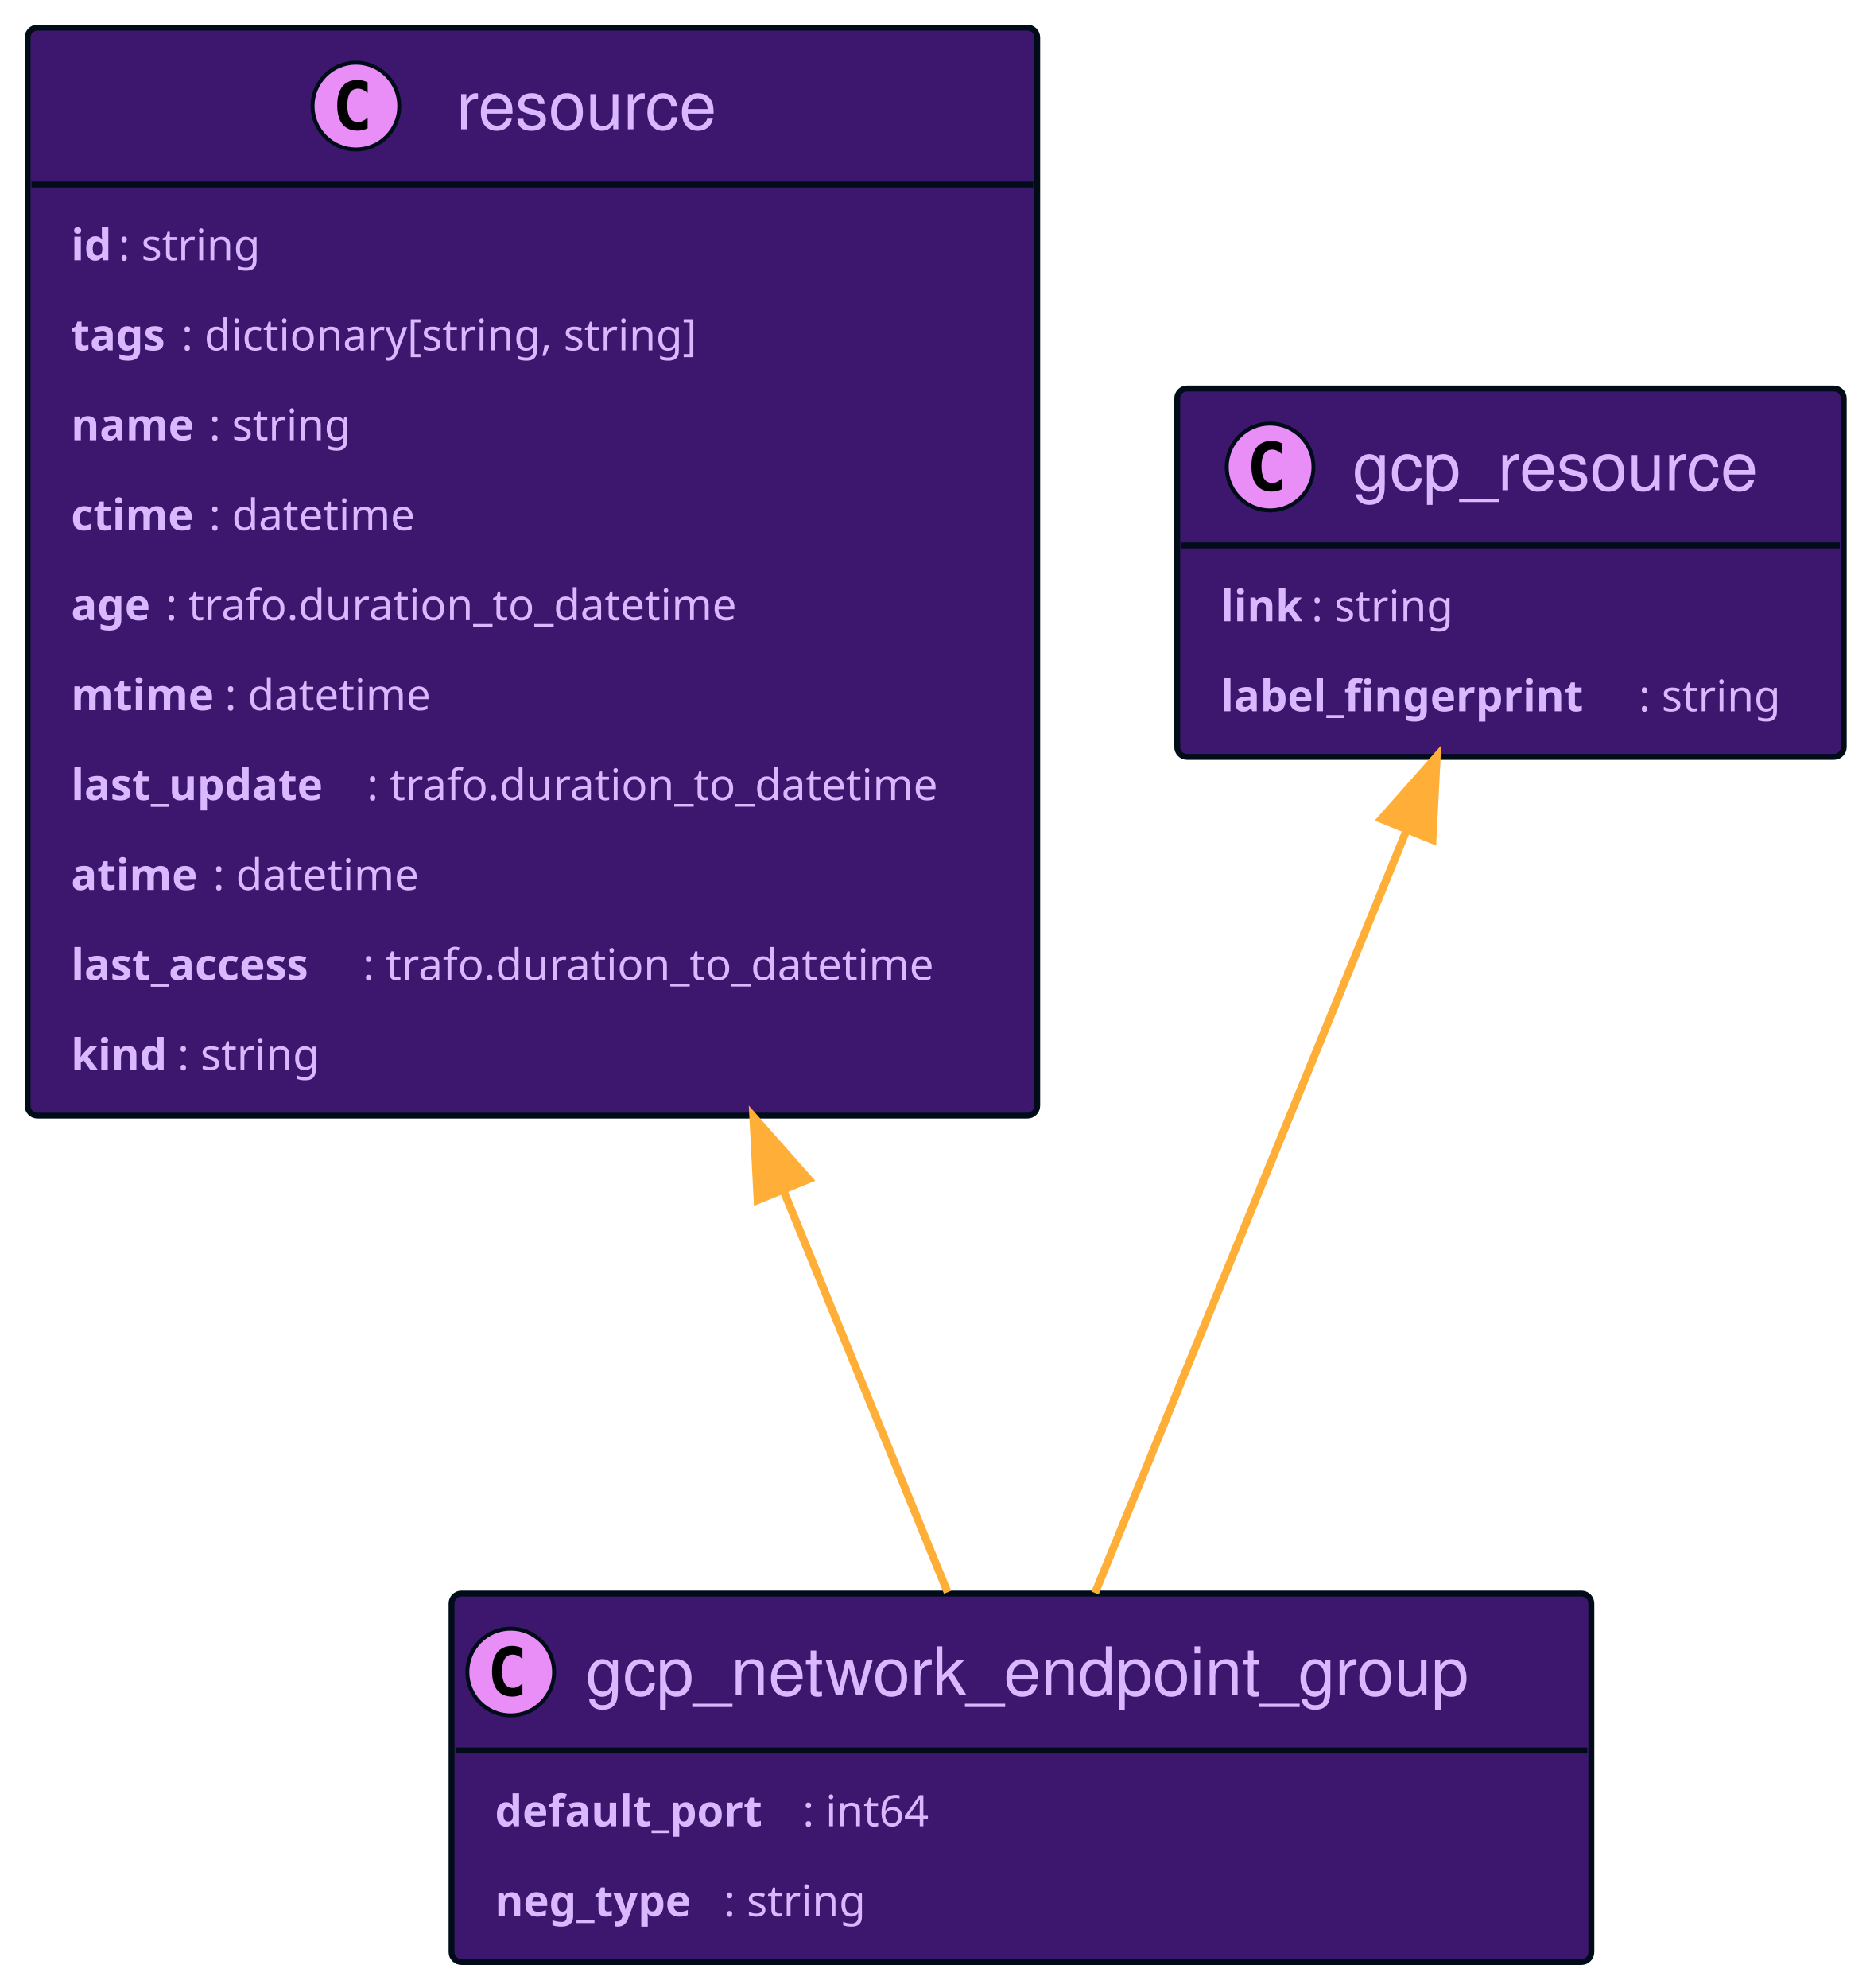
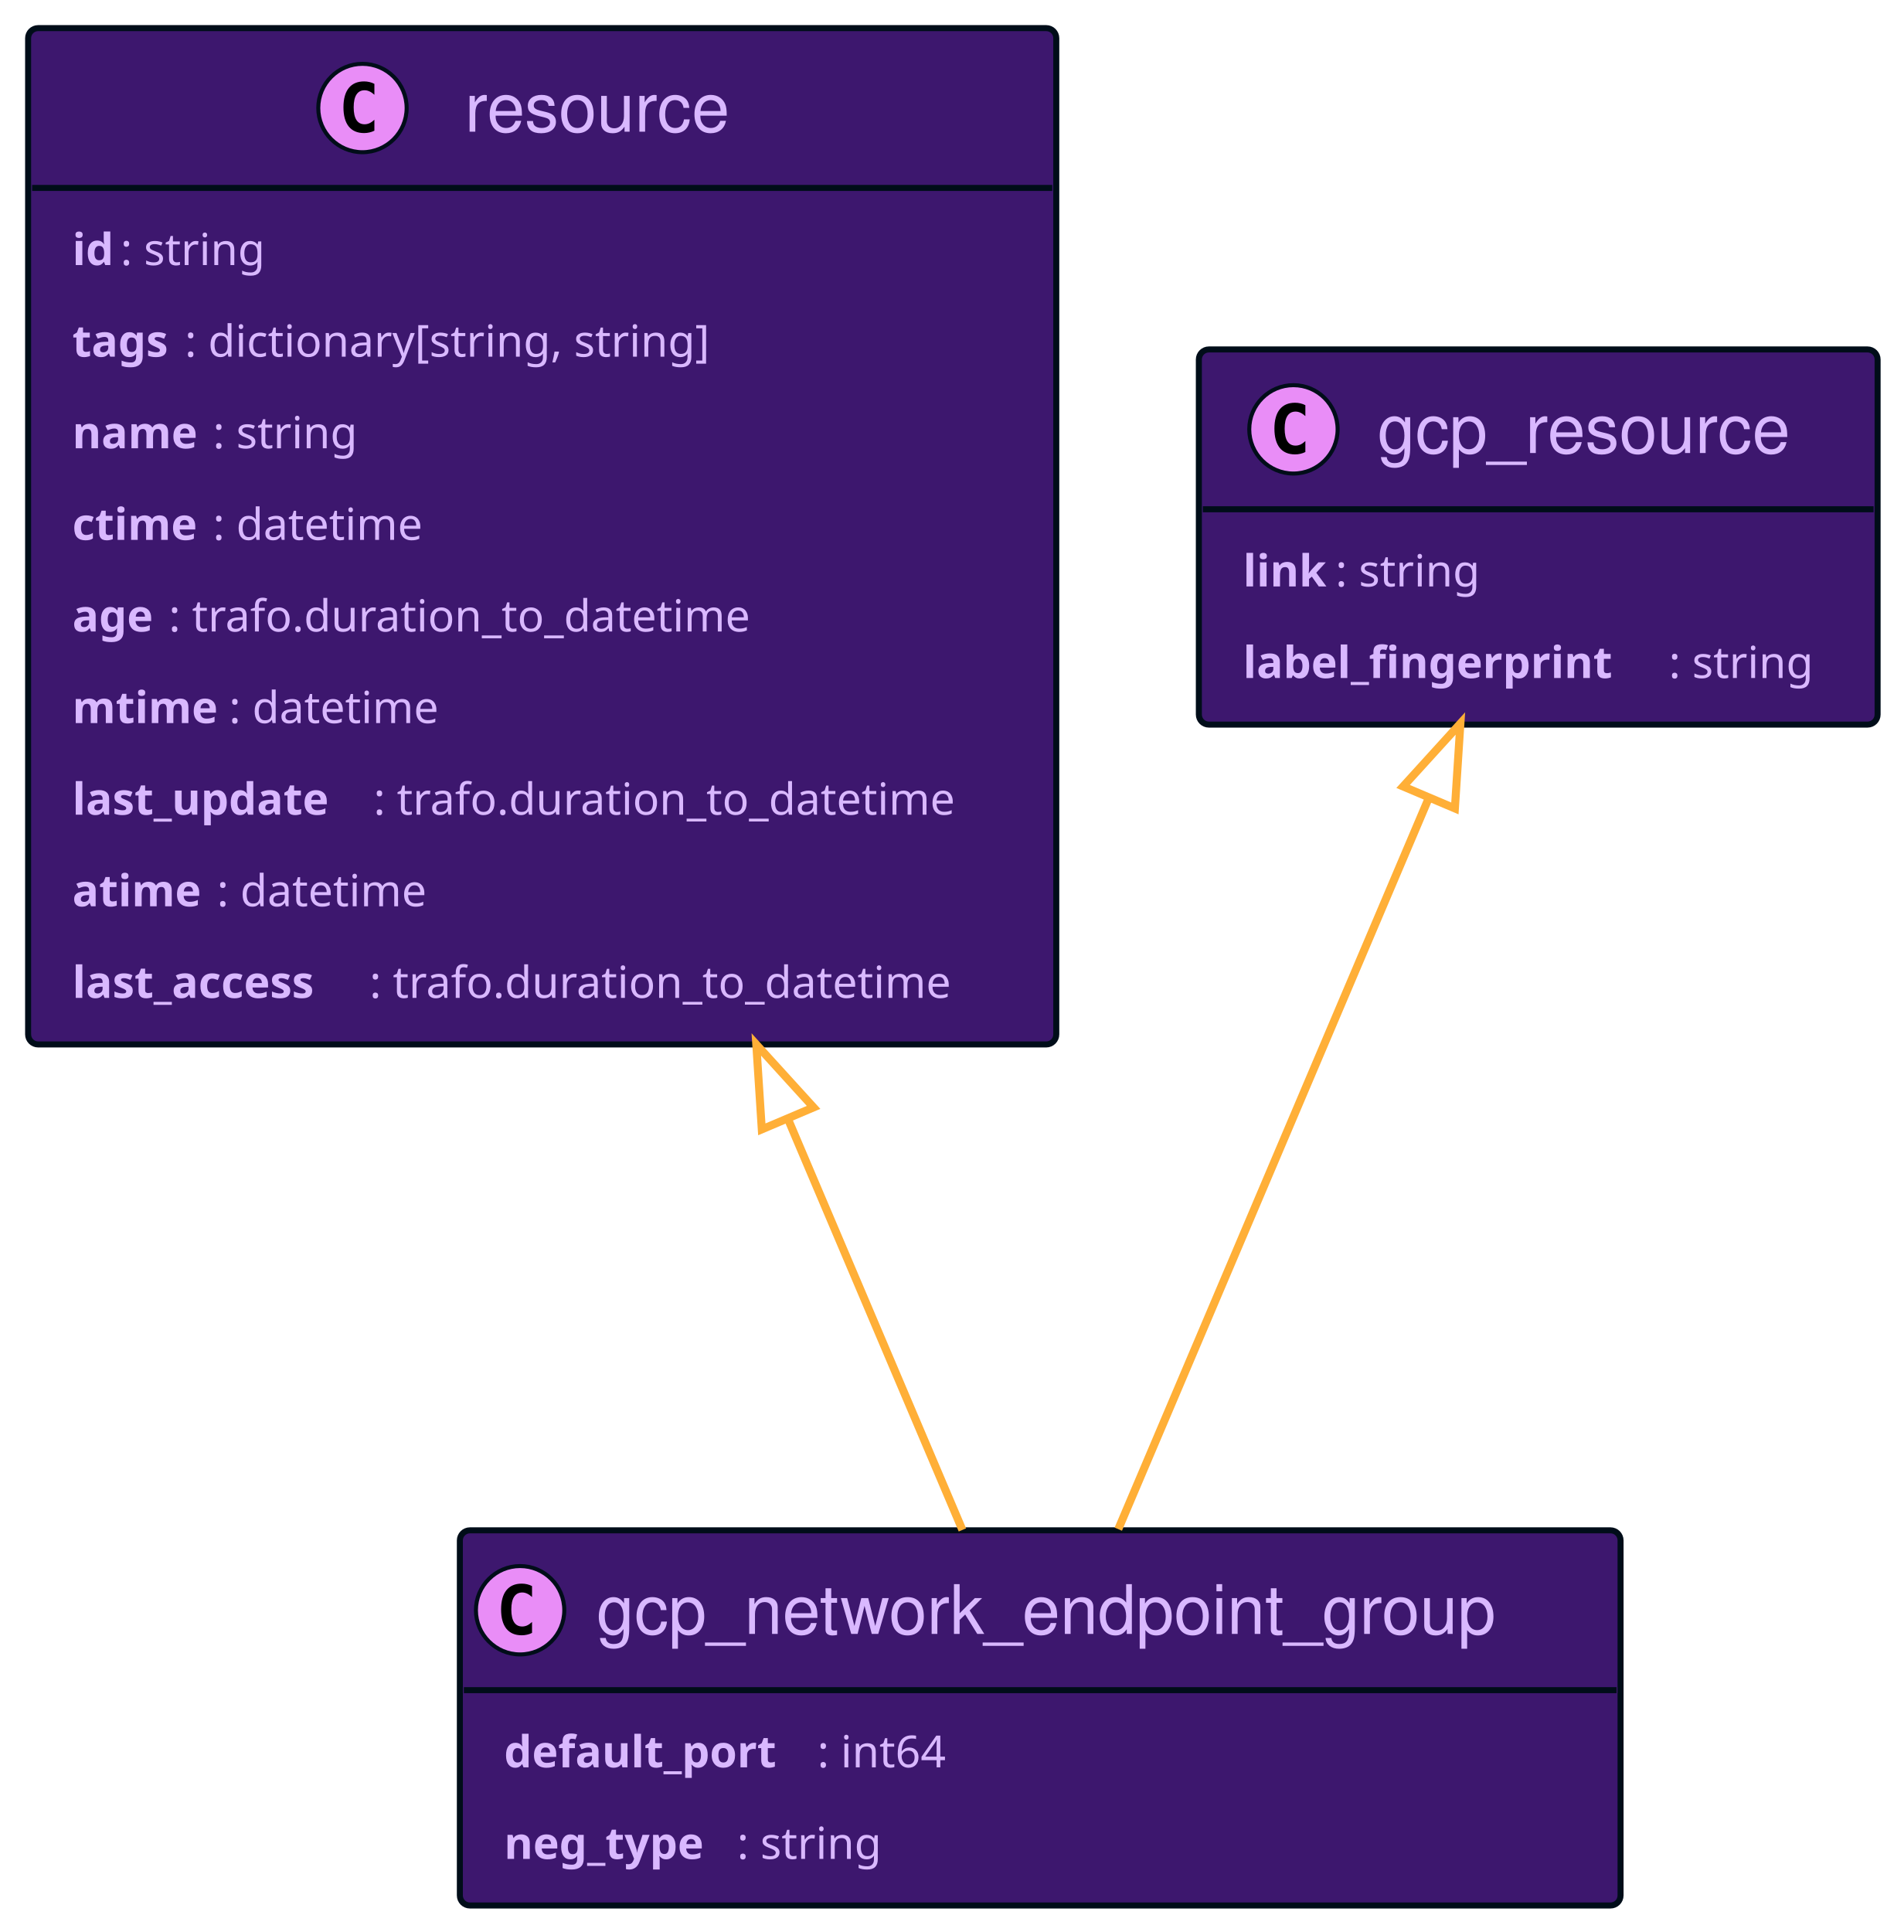
- <svg xmlns="http://www.w3.org/2000/svg" width="474" height="504" contentScriptType="application/ecmascript" contentStyleType="text/css" style="width:474px;height:504px;background:#00000000" preserveAspectRatio="none" version="1.1" viewBox="0 0 474 504" zoomAndPan="magnify">
+ <svg xmlns="http://www.w3.org/2000/svg" contentScriptType="application/ecmascript" contentStyleType="text/css" height="481px" preserveAspectRatio="none" style="width:474px;height:481px;background:#00000000;" version="1.1" viewBox="0 0 474 481" width="474px" zoomAndPan="magnify">
+   <defs />
  <g>
-     <rect id="resource" width="256" height="275.836" x="7" y="7" fill="#3d176e" codeLine="17" rx="2.5" ry="2.5" style="stroke:#000d19;stroke-width:1.5" />
-     <ellipse cx="90.25" cy="26.895" fill="#e98df7" rx="11" ry="11" style="stroke:#000d19;stroke-width:1" />
-     <path fill="#000" d="M93.219,32.535 Q92.641,32.832 92,32.973 Q91.359,33.129 90.656,33.129 Q88.156,33.129 86.828,31.488 Q85.516,29.832 85.516,26.707 Q85.516,23.582 86.828,21.926 Q88.156,20.27 90.656,20.27 Q91.359,20.27 92,20.426 Q92.656,20.582 93.219,20.879 L93.219,23.598 Q92.594,23.02 92,22.754 Q91.406,22.473 90.781,22.473 Q89.438,22.473 88.75,23.551 Q88.062,24.613 88.062,26.707 Q88.062,28.801 88.75,29.879 Q89.438,30.941 90.781,30.941 Q91.406,30.941 92,30.676 Q92.594,30.395 93.219,29.816 L93.219,32.535 Z" />
-     <text x="115.75" y="32.78" fill="#d9b8ff" font-family="Helvetica" font-size="17" lengthAdjust="spacing" textLength="71">resource</text>
-     <line style="stroke:#000d19;stroke-width:1.5" x1="8" x2="262" y1="46.789" y2="46.789" />
-     <text x="18" y="65.999" fill="#d9b8ff" font-family="sans-serif" font-size="11" font-weight="bold" lengthAdjust="spacing" textLength="12">id</text>
-     <text x="30" y="65.999" fill="#d9b8ff" font-family="sans-serif" font-size="11" lengthAdjust="spacing" textLength="41">: string</text>
-     <text x="18" y="88.804" fill="#d9b8ff" font-family="sans-serif" font-size="11" font-weight="bold" lengthAdjust="spacing" textLength="28">tags</text>
-     <text x="46" y="88.804" fill="#d9b8ff" font-family="sans-serif" font-size="11" lengthAdjust="spacing" textLength="145">: dictionary[string, string]</text>
-     <text x="18" y="111.609" fill="#d9b8ff" font-family="sans-serif" font-size="11" font-weight="bold" lengthAdjust="spacing" textLength="35">name</text>
-     <text x="53" y="111.609" fill="#d9b8ff" font-family="sans-serif" font-size="11" lengthAdjust="spacing" textLength="41">: string</text>
-     <text x="18" y="134.414" fill="#d9b8ff" font-family="sans-serif" font-size="11" font-weight="bold" lengthAdjust="spacing" textLength="35">ctime</text>
-     <text x="53" y="134.414" fill="#d9b8ff" font-family="sans-serif" font-size="11" lengthAdjust="spacing" textLength="58">: datetime</text>
-     <text x="18" y="157.218" fill="#d9b8ff" font-family="sans-serif" font-size="11" font-weight="bold" lengthAdjust="spacing" textLength="24">age</text>
-     <text x="42" y="157.218" fill="#d9b8ff" font-family="sans-serif" font-size="11" lengthAdjust="spacing" textLength="159">: trafo.duration_to_datetime</text>
-     <text x="18" y="180.023" fill="#d9b8ff" font-family="sans-serif" font-size="11" font-weight="bold" lengthAdjust="spacing" textLength="39">mtime</text>
-     <text x="57" y="180.023" fill="#d9b8ff" font-family="sans-serif" font-size="11" lengthAdjust="spacing" textLength="58">: datetime</text>
-     <text x="18" y="202.828" fill="#d9b8ff" font-family="sans-serif" font-size="11" font-weight="bold" lengthAdjust="spacing" textLength="75">last_update</text>
-     <text x="93" y="202.828" fill="#d9b8ff" font-family="sans-serif" font-size="11" lengthAdjust="spacing" textLength="159">: trafo.duration_to_datetime</text>
-     <text x="18" y="225.632" fill="#d9b8ff" font-family="sans-serif" font-size="11" font-weight="bold" lengthAdjust="spacing" textLength="36">atime</text>
-     <text x="54" y="225.632" fill="#d9b8ff" font-family="sans-serif" font-size="11" lengthAdjust="spacing" textLength="58">: datetime</text>
-     <text x="18" y="248.437" fill="#d9b8ff" font-family="sans-serif" font-size="11" font-weight="bold" lengthAdjust="spacing" textLength="74">last_access</text>
-     <text x="92" y="248.437" fill="#d9b8ff" font-family="sans-serif" font-size="11" lengthAdjust="spacing" textLength="159">: trafo.duration_to_datetime</text>
-     <text x="18" y="271.242" fill="#d9b8ff" font-family="sans-serif" font-size="11" font-weight="bold" lengthAdjust="spacing" textLength="27">kind</text>
-     <text x="45" y="271.242" fill="#d9b8ff" font-family="sans-serif" font-size="11" lengthAdjust="spacing" textLength="41">: string</text>
-     <rect id="gcp_resource" width="169" height="93.398" x="298.5" y="98.5" fill="#3d176e" codeLine="29" rx="2.5" ry="2.5" style="stroke:#000d19;stroke-width:1.5" />
-     <ellipse cx="322.05" cy="118.394" fill="#e98df7" rx="11" ry="11" style="stroke:#000d19;stroke-width:1" />
-     <path fill="#000" d="M325.019,124.035 Q324.441,124.332 323.8,124.473 Q323.159,124.629 322.456,124.629 Q319.956,124.629 318.628,122.988 Q317.316,121.332 317.316,118.207 Q317.316,115.082 318.628,113.426 Q319.956,111.769 322.456,111.769 Q323.159,111.769 323.8,111.926 Q324.456,112.082 325.019,112.379 L325.019,115.098 Q324.394,114.519 323.8,114.254 Q323.206,113.973 322.581,113.973 Q321.238,113.973 320.55,115.051 Q319.863,116.113 319.863,118.207 Q319.863,120.301 320.55,121.379 Q321.238,122.441 322.581,122.441 Q323.206,122.441 323.8,122.176 Q324.394,121.894 325.019,121.316 L325.019,124.035 Z" />
-     <text x="342.95" y="124.28" fill="#d9b8ff" font-family="Helvetica" font-size="17" lengthAdjust="spacing" textLength="108">gcp_resource</text>
-     <line style="stroke:#000d19;stroke-width:1.5" x1="299.5" x2="466.5" y1="138.289" y2="138.289" />
-     <text x="309.5" y="157.5" fill="#d9b8ff" font-family="sans-serif" font-size="11" font-weight="bold" lengthAdjust="spacing" textLength="23">link</text>
-     <text x="332.5" y="157.5" fill="#d9b8ff" font-family="sans-serif" font-size="11" lengthAdjust="spacing" textLength="41">: string</text>
-     <text x="309.5" y="180.304" fill="#d9b8ff" font-family="sans-serif" font-size="11" font-weight="bold" lengthAdjust="spacing" textLength="106">label_fingerprint</text>
-     <text x="415.5" y="180.304" fill="#d9b8ff" font-family="sans-serif" font-size="11" lengthAdjust="spacing" textLength="41">: string</text>
-     <rect id="gcp_network_endpoint_group" width="289" height="93.398" x="114.5" y="404" fill="#3d176e" codeLine="33" rx="2.5" ry="2.5" style="stroke:#000d19;stroke-width:1.5" />
-     <ellipse cx="129.5" cy="423.894" fill="#e98df7" rx="11" ry="11" style="stroke:#000d19;stroke-width:1" />
-     <path fill="#000" d="M132.469,429.535 Q131.891,429.832 131.25,429.973 Q130.609,430.129 129.906,430.129 Q127.406,430.129 126.078,428.488 Q124.766,426.832 124.766,423.707 Q124.766,420.582 126.078,418.926 Q127.406,417.269 129.906,417.269 Q130.609,417.269 131.25,417.426 Q131.906,417.582 132.469,417.879 L132.469,420.598 Q131.844,420.019 131.25,419.754 Q130.656,419.473 130.031,419.473 Q128.688,419.473 128,420.551 Q127.312,421.613 127.312,423.707 Q127.312,425.801 128,426.879 Q128.688,427.941 130.031,427.941 Q130.656,427.941 131.25,427.676 Q131.844,427.394 132.469,426.816 L132.469,429.535 Z" />
-     <text x="148.5" y="429.78" fill="#d9b8ff" font-family="Helvetica" font-size="17" lengthAdjust="spacing" textLength="247">gcp_network_endpoint_group</text>
-     <line style="stroke:#000d19;stroke-width:1.5" x1="115.5" x2="402.5" y1="443.789" y2="443.789" />
-     <text x="125.5" y="463" fill="#d9b8ff" font-family="sans-serif" font-size="11" font-weight="bold" lengthAdjust="spacing" textLength="78">default_port</text>
-     <text x="203.5" y="463" fill="#d9b8ff" font-family="sans-serif" font-size="11" lengthAdjust="spacing" textLength="36">: int64</text>
-     <text x="125.5" y="485.804" fill="#d9b8ff" font-family="sans-serif" font-size="11" font-weight="bold" lengthAdjust="spacing" textLength="58">neg_type</text>
-     <text x="183.5" y="485.804" fill="#d9b8ff" font-family="sans-serif" font-size="11" lengthAdjust="spacing" textLength="41">: string</text>
-     <path id="gcp_resource-backto-gcp_network_endpoint_group" fill="none" d="M356.69,210.38 C332.97,268.46 298.66,352.43 277.65,403.86" codeLine="37" style="stroke:#ffaf37;stroke-width:2" />
-     <polygon fill="#ffaf37" points="350.26 207.63 364.3 191.77 363.22 212.93 350.26 207.63" style="stroke:#ffaf37;stroke-width:2" />
-     <path id="resource-backto-gcp_network_endpoint_group" fill="none" d="M198.61,301.7 C213.86,339.02 228.98,376.02 240.27,403.66" codeLine="38" style="stroke:#ffaf37;stroke-width:2" />
-     <polygon fill="#ffaf37" points="192.1 304.26 191.01 283.1 205.06 298.97 192.1 304.26" style="stroke:#ffaf37;stroke-width:2" />
+     <rect codeLine="17" fill="#3D176E" height="253.031" id="resource" rx="2.5" ry="2.5" style="stroke:#000D19;stroke-width:1.5;" width="256" x="7" y="7" />
+     <ellipse cx="90.25" cy="26.895" fill="#E98DF7" rx="11" ry="11" style="stroke:#000D19;stroke-width:1.0;" />
+     <path d="M93.219,32.535 Q92.641,32.832 92,32.973 Q91.359,33.129 90.656,33.129 Q88.156,33.129 86.828,31.488 Q85.516,29.832 85.516,26.707 Q85.516,23.582 86.828,21.926 Q88.156,20.27 90.656,20.27 Q91.359,20.27 92,20.426 Q92.656,20.582 93.219,20.879 L93.219,23.598 Q92.594,23.02 92,22.754 Q91.406,22.473 90.781,22.473 Q89.438,22.473 88.75,23.551 Q88.062,24.613 88.062,26.707 Q88.062,28.801 88.75,29.879 Q89.438,30.941 90.781,30.941 Q91.406,30.941 92,30.676 Q92.594,30.395 93.219,29.816 L93.219,32.535 Z " fill="#000000" />
+     <text fill="#D9B8FF" font-family="Helvetica" font-size="17" lengthAdjust="spacing" textLength="71" x="115.75" y="32.78">resource</text>
+     <line style="stroke:#000D19;stroke-width:1.5;" x1="8" x2="262" y1="46.789" y2="46.789" />
+     <text fill="#D9B8FF" font-family="sans-serif" font-size="11" font-weight="bold" lengthAdjust="spacing" textLength="12" x="18" y="65.999">id</text>
+     <text fill="#D9B8FF" font-family="sans-serif" font-size="11" lengthAdjust="spacing" textLength="41" x="30" y="65.999">: string</text>
+     <text fill="#D9B8FF" font-family="sans-serif" font-size="11" font-weight="bold" lengthAdjust="spacing" textLength="28" x="18" y="88.804">tags</text>
+     <text fill="#D9B8FF" font-family="sans-serif" font-size="11" lengthAdjust="spacing" textLength="145" x="46" y="88.804">: dictionary[string, string]</text>
+     <text fill="#D9B8FF" font-family="sans-serif" font-size="11" font-weight="bold" lengthAdjust="spacing" textLength="35" x="18" y="111.609">name</text>
+     <text fill="#D9B8FF" font-family="sans-serif" font-size="11" lengthAdjust="spacing" textLength="41" x="53" y="111.609">: string</text>
+     <text fill="#D9B8FF" font-family="sans-serif" font-size="11" font-weight="bold" lengthAdjust="spacing" textLength="35" x="18" y="134.414">ctime</text>
+     <text fill="#D9B8FF" font-family="sans-serif" font-size="11" lengthAdjust="spacing" textLength="58" x="53" y="134.414">: datetime</text>
+     <text fill="#D9B8FF" font-family="sans-serif" font-size="11" font-weight="bold" lengthAdjust="spacing" textLength="24" x="18" y="157.218">age</text>
+     <text fill="#D9B8FF" font-family="sans-serif" font-size="11" lengthAdjust="spacing" textLength="159" x="42" y="157.218">: trafo.duration_to_datetime</text>
+     <text fill="#D9B8FF" font-family="sans-serif" font-size="11" font-weight="bold" lengthAdjust="spacing" textLength="39" x="18" y="180.023">mtime</text>
+     <text fill="#D9B8FF" font-family="sans-serif" font-size="11" lengthAdjust="spacing" textLength="58" x="57" y="180.023">: datetime</text>
+     <text fill="#D9B8FF" font-family="sans-serif" font-size="11" font-weight="bold" lengthAdjust="spacing" textLength="75" x="18" y="202.828">last_update</text>
+     <text fill="#D9B8FF" font-family="sans-serif" font-size="11" lengthAdjust="spacing" textLength="159" x="93" y="202.828">: trafo.duration_to_datetime</text>
+     <text fill="#D9B8FF" font-family="sans-serif" font-size="11" font-weight="bold" lengthAdjust="spacing" textLength="36" x="18" y="225.632">atime</text>
+     <text fill="#D9B8FF" font-family="sans-serif" font-size="11" lengthAdjust="spacing" textLength="58" x="54" y="225.632">: datetime</text>
+     <text fill="#D9B8FF" font-family="sans-serif" font-size="11" font-weight="bold" lengthAdjust="spacing" textLength="74" x="18" y="248.437">last_access</text>
+     <text fill="#D9B8FF" font-family="sans-serif" font-size="11" lengthAdjust="spacing" textLength="159" x="92" y="248.437">: trafo.duration_to_datetime</text>
+     <rect codeLine="28" fill="#3D176E" height="93.398" id="gcp_resource" rx="2.5" ry="2.5" style="stroke:#000D19;stroke-width:1.5;" width="169" x="298.5" y="87" />
+     <ellipse cx="322.05" cy="106.894" fill="#E98DF7" rx="11" ry="11" style="stroke:#000D19;stroke-width:1.0;" />
+     <path d="M325.019,112.535 Q324.441,112.832 323.8,112.973 Q323.159,113.129 322.456,113.129 Q319.956,113.129 318.628,111.488 Q317.316,109.832 317.316,106.707 Q317.316,103.582 318.628,101.926 Q319.956,100.269 322.456,100.269 Q323.159,100.269 323.8,100.426 Q324.456,100.582 325.019,100.879 L325.019,103.598 Q324.394,103.019 323.8,102.754 Q323.206,102.473 322.581,102.473 Q321.238,102.473 320.55,103.551 Q319.863,104.613 319.863,106.707 Q319.863,108.801 320.55,109.879 Q321.238,110.941 322.581,110.941 Q323.206,110.941 323.8,110.676 Q324.394,110.394 325.019,109.816 L325.019,112.535 Z " fill="#000000" />
+     <text fill="#D9B8FF" font-family="Helvetica" font-size="17" lengthAdjust="spacing" textLength="108" x="342.95" y="112.78">gcp_resource</text>
+     <line style="stroke:#000D19;stroke-width:1.5;" x1="299.5" x2="466.5" y1="126.789" y2="126.789" />
+     <text fill="#D9B8FF" font-family="sans-serif" font-size="11" font-weight="bold" lengthAdjust="spacing" textLength="23" x="309.5" y="146">link</text>
+     <text fill="#D9B8FF" font-family="sans-serif" font-size="11" lengthAdjust="spacing" textLength="41" x="332.5" y="146">: string</text>
+     <text fill="#D9B8FF" font-family="sans-serif" font-size="11" font-weight="bold" lengthAdjust="spacing" textLength="106" x="309.5" y="168.804">label_fingerprint</text>
+     <text fill="#D9B8FF" font-family="sans-serif" font-size="11" lengthAdjust="spacing" textLength="41" x="415.5" y="168.804">: string</text>
+     <rect codeLine="32" fill="#3D176E" height="93.398" id="gcp_network_endpoint_group" rx="2.5" ry="2.5" style="stroke:#000D19;stroke-width:1.5;" width="289" x="114.5" y="381" />
+     <ellipse cx="129.5" cy="400.894" fill="#E98DF7" rx="11" ry="11" style="stroke:#000D19;stroke-width:1.0;" />
+     <path d="M132.469,406.535 Q131.891,406.832 131.25,406.973 Q130.609,407.129 129.906,407.129 Q127.406,407.129 126.078,405.488 Q124.766,403.832 124.766,400.707 Q124.766,397.582 126.078,395.926 Q127.406,394.269 129.906,394.269 Q130.609,394.269 131.25,394.426 Q131.906,394.582 132.469,394.879 L132.469,397.598 Q131.844,397.019 131.25,396.754 Q130.656,396.473 130.031,396.473 Q128.688,396.473 128,397.551 Q127.312,398.613 127.312,400.707 Q127.312,402.801 128,403.879 Q128.688,404.941 130.031,404.941 Q130.656,404.941 131.25,404.676 Q131.844,404.394 132.469,403.816 L132.469,406.535 Z " fill="#000000" />
+     <text fill="#D9B8FF" font-family="Helvetica" font-size="17" lengthAdjust="spacing" textLength="247" x="148.5" y="406.78">gcp_network_endpoint_group</text>
+     <line style="stroke:#000D19;stroke-width:1.5;" x1="115.5" x2="402.5" y1="420.789" y2="420.789" />
+     <text fill="#D9B8FF" font-family="sans-serif" font-size="11" font-weight="bold" lengthAdjust="spacing" textLength="78" x="125.5" y="440">default_port</text>
+     <text fill="#D9B8FF" font-family="sans-serif" font-size="11" lengthAdjust="spacing" textLength="36" x="203.5" y="440">: int64</text>
+     <text fill="#D9B8FF" font-family="sans-serif" font-size="11" font-weight="bold" lengthAdjust="spacing" textLength="58" x="125.5" y="462.804">neg_type</text>
+     <text fill="#D9B8FF" font-family="sans-serif" font-size="11" lengthAdjust="spacing" textLength="41" x="183.5" y="462.804">: string</text>
+     <path codeLine="36" d="M355.8,198.56 C332.41,253.64 299.25,331.72 278.44,380.71 " fill="none" id="gcp_resource-backto-gcp_network_endpoint_group" style="stroke:#FFAF37;stroke-width:2.0;" />
+     <polygon fill="none" points="349.36,195.8,363.62,180.12,362.25,201.27,349.36,195.8" style="stroke:#FFAF37;stroke-width:2.0;" />
+     <path codeLine="37" d="M196.16,278.51 C211.94,315.68 227.8,353.02 239.63,380.9 " fill="none" id="resource-backto-gcp_network_endpoint_group" style="stroke:#FFAF37;stroke-width:2.0;" />
+     <polygon fill="none" points="189.68,281.17,188.31,260.03,202.57,275.7,189.68,281.17" style="stroke:#FFAF37;stroke-width:2.0;" />
  </g>
</svg>
